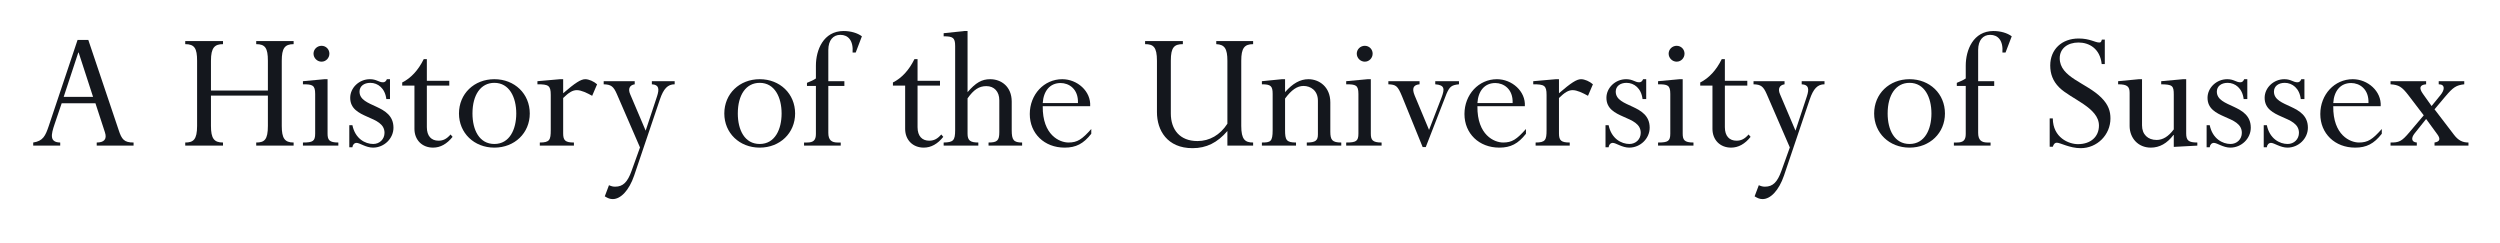
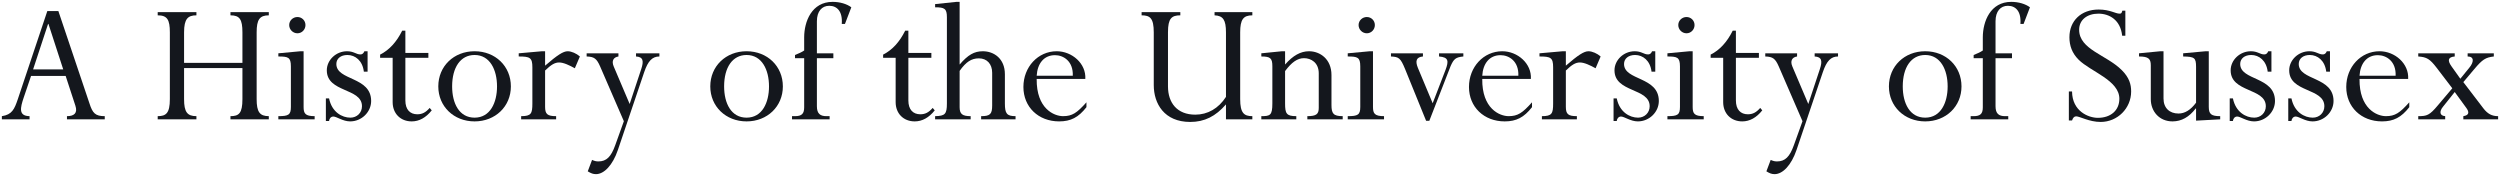
- <svg xmlns="http://www.w3.org/2000/svg" xmlns:xlink="http://www.w3.org/1999/xlink" width="1370" height="133" viewBox="0 0 1370 133">
+ <svg xmlns="http://www.w3.org/2000/svg" xmlns:xlink="http://www.w3.org/1999/xlink" viewBox="17.20 16.00 1336.52 94.10">
  <defs>
    <g>
      <g id="glyph-0-0">
        <path d="M 41.5 -7.301 C 42.801 -3.398 40.898 -1.699 37 -1.699 L 37 0 L 57.199 0 L 57.199 -1.699 C 52.102 -1.699 50.699 -3.301 49 -8.602 L 32.398 -57.898 L 26.5 -57.898 L 10.699 -10.699 C 8.898 -5.398 7.602 -2.5 2.199 -1.699 L 2.199 0 L 17 0 L 17 -1.699 C 11 -1.801 12 -6.102 13.898 -11.699 L 17.801 -23.199 L 36.301 -23.199 Z M 35 -26.699 L 18.898 -26.699 L 26.898 -51 L 27.102 -51 Z M 35 -26.699 " />
      </g>
      <g id="glyph-0-1">
</g>
      <g id="glyph-0-2">
        <path d="M 48.898 -27.398 L 48.898 -10.801 C 48.898 -3.199 47 -1.699 42.5 -1.699 L 42.5 0 L 63 0 L 63 -1.699 C 58.102 -1.699 56.5 -4 56.5 -10.801 L 56.5 -46.5 C 56.5 -53.301 58.102 -55.602 63 -55.602 L 63 -57.301 L 42.5 -57.301 L 42.5 -55.602 C 47.398 -55.602 48.898 -53.5 48.898 -46.5 L 48.898 -30.199 L 17.699 -30.199 L 17.699 -46.5 C 17.699 -53.801 19.801 -55.602 24.301 -55.602 L 24.301 -57.301 L 3.602 -57.301 L 3.602 -55.602 C 8.699 -55.602 10.102 -53.301 10.102 -46.5 L 10.102 -10.801 C 10.102 -3.199 8 -1.699 3.602 -1.699 L 3.602 0 L 24.301 0 L 24.301 -1.699 C 19.398 -1.699 17.699 -3.898 17.699 -10.801 L 17.699 -27.398 Z M 48.898 -27.398 " />
      </g>
      <g id="glyph-0-3">
        <path d="M 14.898 -36.398 L 13.199 -36.398 L 1.398 -35.301 L 1.398 -33.602 C 6.602 -33.602 8.102 -33.199 8.102 -28.301 L 8.102 -6.602 C 8.102 -2.398 6.801 -1.699 1.398 -1.699 L 1.398 0 L 20.801 0 L 20.801 -1.699 C 15.801 -1.699 14.898 -3.102 14.898 -6.602 Z M 11.602 -54.699 C 9.199 -54.699 7.199 -52.801 7.199 -50.398 C 7.199 -48 9.199 -46 11.602 -46 C 14 -46 15.898 -48 15.898 -50.398 C 15.898 -52.801 14 -54.699 11.602 -54.699 Z M 11.602 -54.699 " />
      </g>
      <g id="glyph-0-4">
        <path d="M 26.199 -25.5 L 26.199 -36.398 L 24.5 -36.398 C 24 -35.199 23.301 -34.699 22.398 -34.699 C 20 -34.699 18.898 -36.398 15.199 -36.398 C 9.301 -36.398 4.398 -31.699 4.398 -26.199 C 4.398 -14.199 23.199 -16.898 23.199 -7 C 23.199 -3.5 20.5 -0.898 17 -0.898 C 12.602 -0.898 7.102 -3.801 5.602 -11.199 L 3.898 -11.199 L 3.898 0.898 L 5.602 0.898 C 5.699 -0.398 6.602 -1.5 7.898 -1.5 C 9.602 -1.5 13 1.102 16.898 1.102 C 23 1.102 28.102 -3.898 28.102 -9.801 C 28.102 -23 9.5 -20.602 9.5 -29.602 C 9.5 -32.5 11.898 -34.398 15.398 -34.398 C 19.602 -34.398 23.5 -31.398 24.199 -25.5 Z M 26.199 -25.5 " />
      </g>
      <g id="glyph-0-5">
        <path d="M 15.102 -47.398 L 13.398 -47.398 C 10.398 -41.301 6.398 -37 1.602 -34.602 L 1.602 -32.898 L 8.301 -32.898 L 8.301 -9.199 C 8.301 -3.102 12.5 1.102 18.5 1.102 C 22.5 1.102 26.102 -0.898 29.199 -4.801 L 28.102 -6.102 C 26 -3.699 24.102 -2.699 21.5 -2.699 C 17.602 -2.699 15.102 -5.199 15.102 -10.102 L 15.102 -32.898 L 27.398 -32.898 L 27.398 -35.5 L 15.102 -35.5 Z M 15.102 -47.398 " />
      </g>
      <g id="glyph-0-6">
        <path d="M 42.301 -17.602 C 42.301 -28.398 34 -36.398 22.898 -36.398 C 11.801 -36.398 3.5 -28.398 3.5 -17.602 C 3.5 -6.898 11.801 1.102 22.898 1.102 C 34 1.102 42.301 -6.898 42.301 -17.602 Z M 34.898 -17.602 C 34.898 -9 31.301 -0.898 22.898 -0.898 C 14.699 -0.898 10.898 -8.5 10.898 -17.602 C 10.898 -27.801 15.398 -34.398 22.898 -34.398 C 31.102 -34.398 34.898 -26.5 34.898 -17.602 Z M 34.898 -17.602 " />
      </g>
      <g id="glyph-0-7">
        <path d="M 14.801 -26.102 C 18 -29.199 20 -30.398 22.301 -30.398 C 24.699 -30.398 27.801 -28.898 30.699 -27.301 L 33.398 -33.602 C 31.602 -35.199 28.898 -36.398 26.898 -36.398 C 24.5 -36.398 21.398 -34.398 14.801 -28.699 L 14.801 -36.398 L 13.102 -36.398 L 0.699 -35.301 L 0.699 -33.602 C 6.699 -33.602 8 -33 8 -27.801 L 8 -8.5 C 8 -3.102 7.398 -1.699 2 -1.699 L 2 0 L 20.699 0 L 20.699 -1.699 C 16 -1.699 14.801 -2.801 14.801 -6.699 Z M 14.801 -26.102 " />
      </g>
      <g id="glyph-0-8">
        <path d="M 16.102 -28.199 C 14.801 -31.199 15.898 -33.199 18.602 -33.602 L 18.602 -35.301 L 1.602 -35.301 L 1.602 -33.602 C 5.699 -33.5 7 -32.398 8.801 -28.301 L 21.5 1 L 16.898 13.801 C 14.699 20 12.199 22.5 7.898 22.5 C 6.699 22.5 5.898 22.301 4.5 21.699 L 2.199 27.801 C 4 28.898 5.102 29.301 6.602 29.301 C 10.898 29.301 15.5 24.602 18.301 16.398 L 32.398 -25.301 C 34.398 -31.199 36.699 -33.602 40.5 -33.602 L 40.5 -35.301 L 28 -35.301 L 28 -33.602 C 31.898 -33.398 32.199 -31.102 30.801 -26.898 L 24.602 -8.199 Z M 16.102 -28.199 " />
      </g>
      <g id="glyph-0-9">
        <path d="M 14.699 -32.699 L 23.5 -32.699 L 23.5 -35.301 L 14.699 -35.301 L 14.699 -52.398 C 14.699 -57.801 17.398 -60.699 21.301 -60.699 C 25.5 -60.699 28.5 -57.699 28 -51 L 29.699 -51 L 33.102 -59.898 C 30.699 -61.699 27 -62.801 23.102 -62.801 C 12 -62.801 7.898 -52.398 7.898 -43.801 L 7.898 -36.801 C 6.398 -35.801 5.398 -35.398 3 -34.398 L 3 -32.699 L 7.898 -32.699 L 7.898 -6.398 C 7.898 -3 6.602 -1.699 3 -1.699 L 1.398 -1.699 L 1.398 0 L 21.5 0 L 21.5 -1.699 L 19.801 -1.699 C 16.5 -1.699 14.699 -3 14.699 -7 Z M 14.699 -32.699 " />
      </g>
      <g id="glyph-0-10">
        <path d="M 37.5 -24.102 C 37.5 -32.5 31.602 -36.398 25.699 -36.398 C 21.102 -36.398 17.801 -34.5 13.301 -29.301 L 13.301 -62.801 L 11.602 -62.801 L 0.199 -61.602 L 0.199 -59.898 C 5.199 -59.898 6.5 -59.199 6.5 -54.602 L 6.5 -8.5 C 6.5 -2.801 5.5 -1.801 0.199 -1.699 L 0.199 0 L 19.199 0 L 19.199 -1.699 C 14.801 -1.699 13.301 -2.801 13.301 -6.5 L 13.301 -25.898 C 16.699 -30.699 19.602 -32.602 23.602 -32.602 C 27.898 -32.602 30.699 -29.602 30.699 -24.898 L 30.699 -7.398 C 30.699 -2.801 29.602 -1.699 24.801 -1.699 L 24.801 0 L 43.199 0 L 43.199 -1.699 C 38.5 -1.699 37.5 -3.102 37.5 -8.5 Z M 37.5 -24.102 " />
      </g>
      <g id="glyph-0-11">
        <path d="M 36.699 -21.602 C 37.199 -29.801 29.602 -36.398 21.398 -36.398 C 11.398 -36.398 3.602 -28 3.602 -17.301 C 3.602 -6.602 11.602 1.102 22.699 1.102 C 28.898 1.102 33 -1 37.301 -6.5 L 37.301 -9.102 C 32.199 -3.398 29.699 -1.699 24.801 -1.699 C 20 -1.699 10.5 -5.699 10.699 -21.602 Z M 10.699 -23.301 C 11.102 -29.898 14.602 -34.301 20.5 -34.301 C 25 -34.301 30.301 -31.102 30 -23.301 Z M 10.699 -23.301 " />
      </g>
      <g id="glyph-0-12">
        <path d="M 48.801 0 L 62.898 0 L 62.898 -1.699 C 58.5 -1.699 56.398 -3.301 56.398 -10.801 L 56.398 -46.5 C 56.398 -53.398 58.102 -55.602 62.898 -55.602 L 62.898 -57.301 L 42.699 -57.301 L 42.699 -55.602 C 47.301 -55.398 48.801 -53.102 48.801 -46.5 L 48.801 -12 C 44.801 -5.801 39 -2.5 32.398 -2.5 C 22.699 -2.5 17.801 -8.801 17.801 -17.602 L 17.801 -46.602 C 17.801 -53.898 19.699 -55.602 24.398 -55.602 L 24.398 -57.301 L 3.699 -57.301 L 3.699 -55.602 C 8.199 -55.602 10.199 -54.102 10.199 -46.5 L 10.199 -18.301 C 10.199 -8.398 15.801 1.398 29.699 1.398 C 37.301 1.398 43.301 -1.602 48.801 -8 Z M 48.801 0 " />
      </g>
      <g id="glyph-0-13">
        <path d="M 38.5 -23.699 C 38.5 -32.199 32.398 -36.398 26.5 -36.398 C 22 -36.398 17.898 -34.102 13.699 -29.301 L 13.699 -36.398 L 12 -36.398 L 1 -35.301 L 1 -33.602 C 5.801 -33.602 6.898 -32.699 6.898 -28.398 L 6.898 -8.5 C 6.898 -2.102 5.699 -1.699 1 -1.699 L 1 0 L 19.699 0 L 19.699 -1.699 C 14.398 -1.699 13.699 -3.102 13.699 -8.5 L 13.699 -25.801 C 17.199 -30.5 20.301 -32.699 23.801 -32.699 C 27.602 -32.699 31.699 -30.301 31.699 -24.602 L 31.699 -6.102 C 31.699 -2.801 30.398 -1.699 25.602 -1.699 L 25.602 0 L 44.5 0 L 44.5 -1.699 C 39.5 -1.699 38.5 -3.102 38.5 -7.699 Z M 38.5 -23.699 " />
      </g>
      <g id="glyph-0-14">
        <path d="M 16 -27.5 C 14.398 -31.398 15.301 -33.301 18.699 -33.602 L 18.699 -35.301 L 1.602 -35.301 L 1.602 -33.602 C 5.801 -33.398 6.699 -32.801 9.102 -27 L 20.398 0.801 L 22.102 0.801 L 33.5 -28.5 C 35.199 -32.301 36.199 -33.199 40.301 -33.602 L 40.301 -35.301 L 27.301 -35.301 L 27.301 -33.602 C 32.5 -33.199 32.5 -31.102 30.801 -26.5 L 23.898 -8.602 Z M 16 -27.5 " />
      </g>
      <g id="glyph-0-15">
        <path d="M 35.602 -58.102 L 34 -58.102 C 33.602 -56.699 33.398 -56.5 32.5 -56.5 C 30.301 -56.5 27.398 -58.699 21.301 -58.699 C 12 -58.699 5.699 -52.699 5.699 -43.898 C 5.699 -39.398 7.102 -35.398 10.602 -31.898 C 17 -25.5 32.398 -20.898 32.398 -11 C 32.398 -4.801 27.801 -0.801 20.898 -0.801 C 15.898 -0.801 7.199 -4.301 7.102 -14.898 L 5.398 -14.898 L 5.398 0.602 L 7.102 0.602 C 7.602 -0.898 8.301 -1.602 9.301 -1.602 C 11.199 -1.602 16.301 1.398 22.398 1.398 C 31.398 1.398 38.699 -5.898 38.699 -14.898 C 38.699 -18.699 37.699 -22.301 33.699 -26.301 C 25.5 -34.5 10.898 -37.301 10.898 -47.898 C 10.898 -53.199 15.199 -56.5 21.199 -56.5 C 27 -56.5 33 -53.199 33.898 -44.699 L 35.602 -44.699 Z M 35.602 -58.102 " />
      </g>
      <g id="glyph-0-16">
        <path d="M 38.5 -36.398 L 36.801 -36.398 L 24.801 -35.301 L 24.801 -33.602 C 30.898 -33.5 31.699 -32.898 31.699 -28 L 31.699 -8.898 C 28.801 -5 25.699 -3.102 22.301 -3.102 C 17.5 -3.102 14.301 -6.102 14.301 -11.102 L 14.301 -36.398 L 12.602 -36.398 L 1.199 -35.301 L 1.199 -33.602 C 6.301 -33.602 7.5 -32.301 7.5 -28.898 L 7.5 -10.801 C 7.5 -4.199 12.102 1.102 19.102 1.102 C 23.898 1.102 28 -1.199 31.5 -5.801 L 31.699 -5.801 L 31.699 0.699 L 44.602 0 L 44.602 -1.699 C 39.801 -1.699 38.5 -2.801 38.5 -6.699 Z M 38.5 -36.398 " />
      </g>
      <g id="glyph-0-17">
        <path d="M 25.602 -19.898 L 31.5 -26.898 C 35.801 -32 37.5 -33.102 41.898 -33.602 L 41.898 -35.301 L 27.898 -35.301 L 27.898 -33.602 C 31.5 -33.602 31.301 -30.602 28.801 -27.602 L 24 -21.699 L 19.301 -28.301 C 17 -31.5 17.398 -33.301 21 -33.602 L 21 -35.301 L 1.5 -35.301 L 1.5 -33.602 C 6 -33.301 7.699 -32.301 11.301 -27.602 L 19.699 -16.602 L 12 -7.5 C 7.5 -2.102 6.102 -1.699 1.5 -1.699 L 1.5 0 L 15.898 0 L 15.898 -1.699 C 13 -1.898 12.602 -4.102 14.699 -6.699 L 21 -14.602 L 27.199 -6.102 C 28.801 -3.898 28.801 -2.199 25.602 -1.699 L 25.602 0 L 44.199 0 L 44.199 -1.699 C 40.898 -1.699 38.602 -2.898 36.301 -5.898 Z M 25.602 -19.898 " />
      </g>
    </g>
  </defs>
  <g fill="rgb(7.843%, 9.02%, 11.373%)" fill-opacity="1">
    <use xlink:href="#glyph-0-0" x="16" y="79.797" />
    <use xlink:href="#glyph-0-1" x="75.406" y="79.797" />
    <use xlink:href="#glyph-0-2" x="97.906" y="79.797" />
    <use xlink:href="#glyph-0-3" x="164.609" y="79.797" />
    <use xlink:href="#glyph-0-4" x="187.516" y="79.797" />
    <use xlink:href="#glyph-0-5" x="218.812" y="79.797" />
    <use xlink:href="#glyph-0-6" x="248.016" y="79.797" />
    <use xlink:href="#glyph-0-7" x="293.812" y="79.797" />
    <use xlink:href="#glyph-0-8" x="329.219" y="79.797" />
    <use xlink:href="#glyph-0-1" x="370.922" y="79.797" />
    <use xlink:href="#glyph-0-6" x="393.422" y="79.797" />
    <use xlink:href="#glyph-0-9" x="439.219" y="79.797" />
    <use xlink:href="#glyph-0-1" x="465.219" y="79.797" />
    <use xlink:href="#glyph-0-5" x="487.719" y="79.797" />
    <use xlink:href="#glyph-0-10" x="516.922" y="79.797" />
    <use xlink:href="#glyph-0-11" x="560.719" y="79.797" />
    <use xlink:href="#glyph-0-1" x="601.312" y="79.797" />
    <use xlink:href="#glyph-0-12" x="623.812" y="79.797" />
    <use xlink:href="#glyph-0-13" x="690.516" y="79.797" />
    <use xlink:href="#glyph-0-3" x="736.312" y="79.797" />
    <use xlink:href="#glyph-0-14" x="759.219" y="79.797" />
    <use xlink:href="#glyph-0-11" x="798.922" y="79.797" />
    <use xlink:href="#glyph-0-7" x="839.516" y="79.797" />
    <use xlink:href="#glyph-0-4" x="875.922" y="79.797" />
    <use xlink:href="#glyph-0-3" x="907.219" y="79.797" />
    <use xlink:href="#glyph-0-5" x="930.125" y="79.797" />
    <use xlink:href="#glyph-0-8" x="959.328" y="79.797" />
    <use xlink:href="#glyph-0-1" x="1001.031" y="79.797" />
    <use xlink:href="#glyph-0-6" x="1023.531" y="79.797" />
    <use xlink:href="#glyph-0-9" x="1069.328" y="79.797" />
    <use xlink:href="#glyph-0-1" x="1095.328" y="79.797" />
    <use xlink:href="#glyph-0-15" x="1117.828" y="79.797" />
    <use xlink:href="#glyph-0-16" x="1159.531" y="79.797" />
    <use xlink:href="#glyph-0-4" x="1205.328" y="79.797" />
    <use xlink:href="#glyph-0-4" x="1236.625" y="79.797" />
    <use xlink:href="#glyph-0-11" x="1267.922" y="79.797" />
    <use xlink:href="#glyph-0-17" x="1308.516" y="79.797" />
  </g>
</svg>
